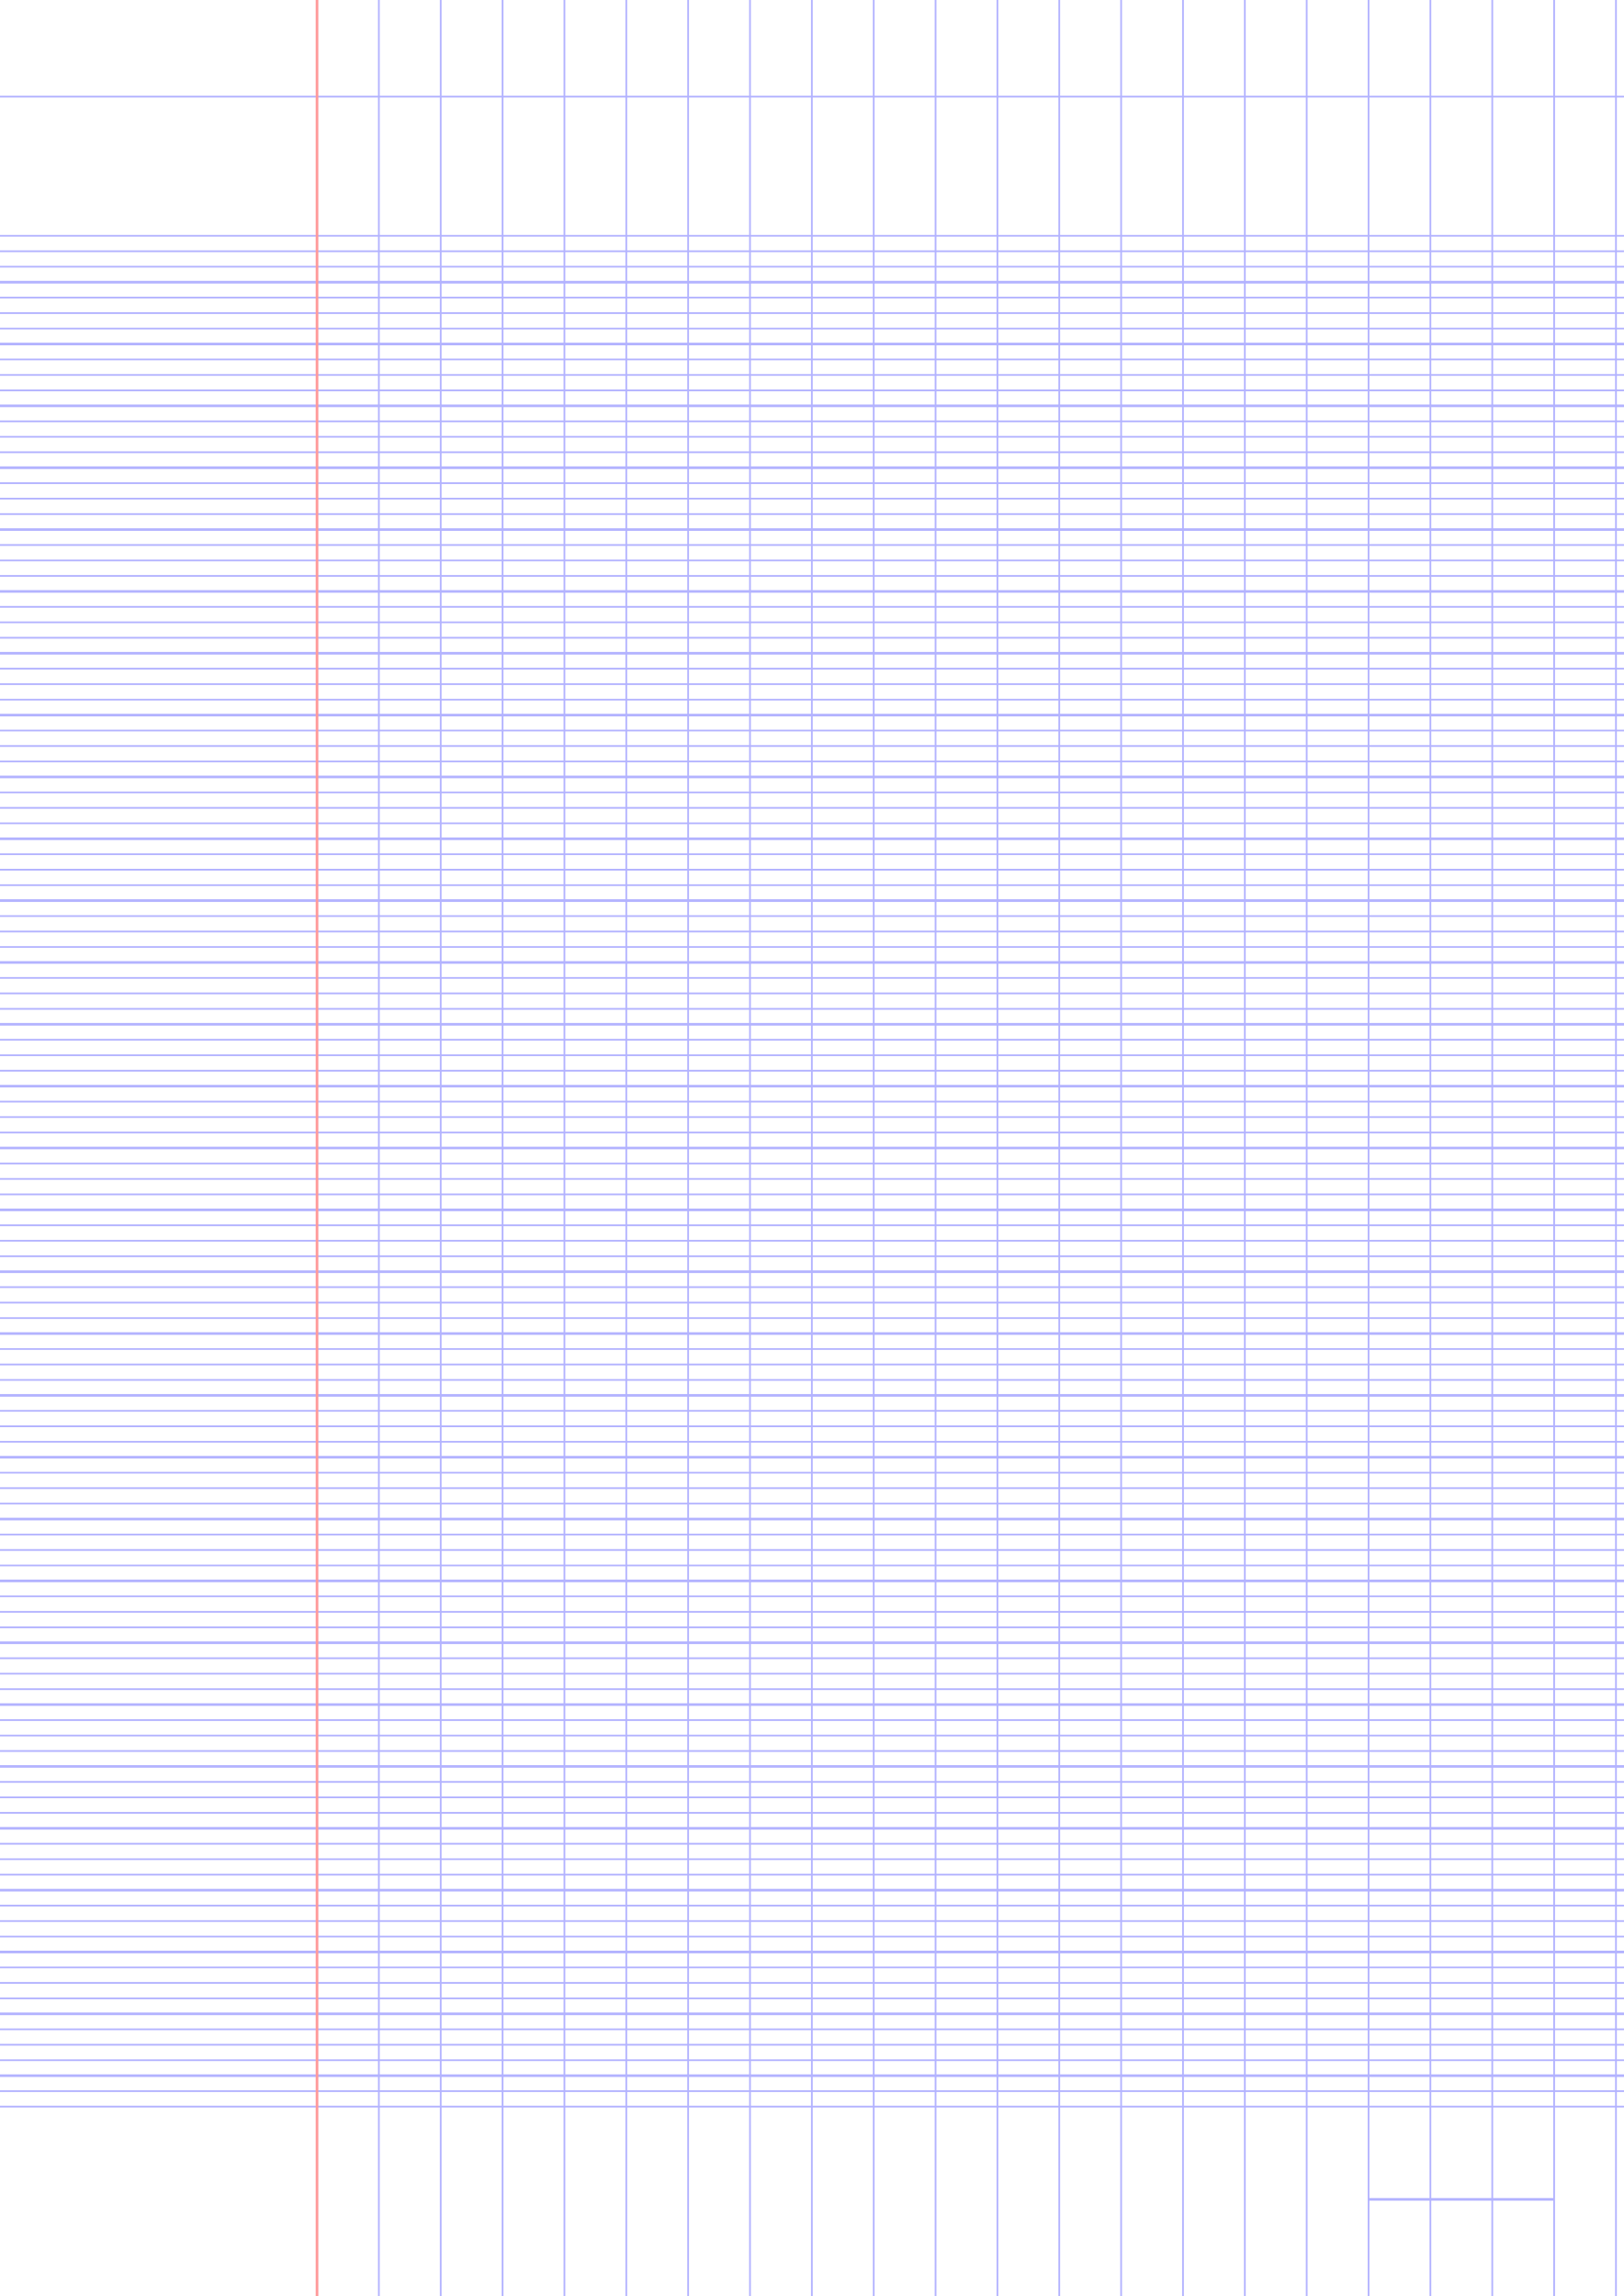
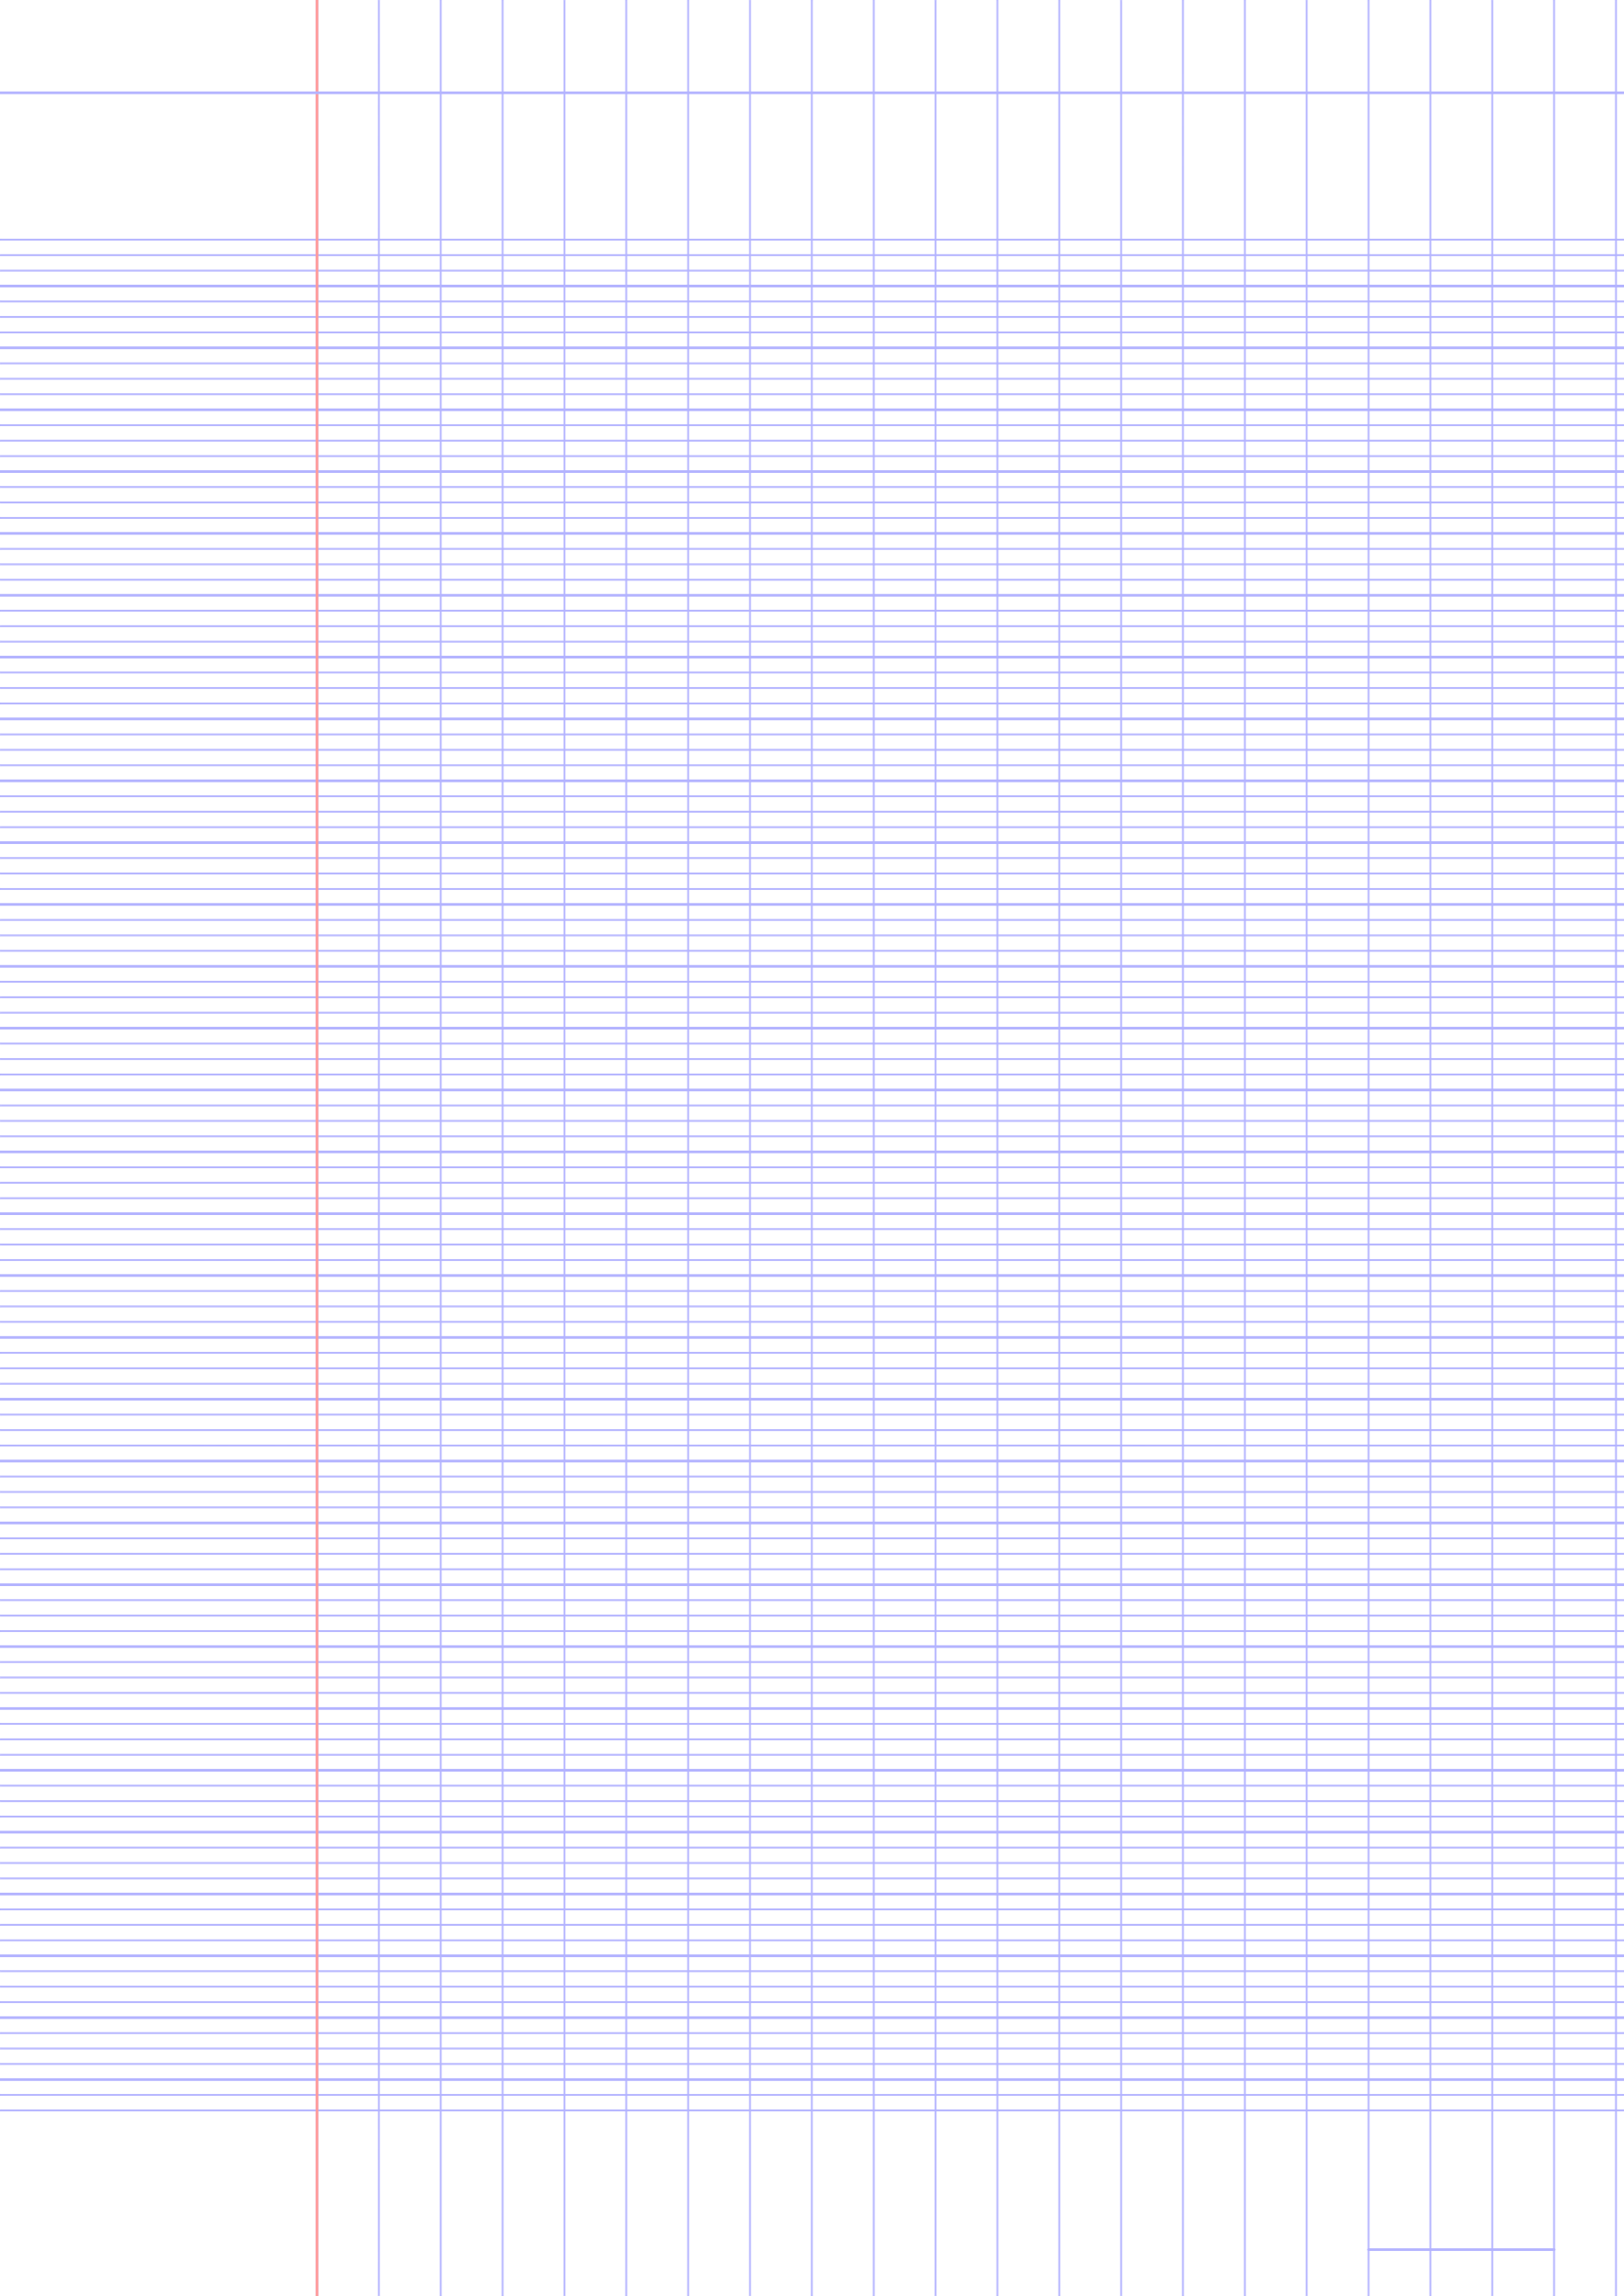
<svg xmlns="http://www.w3.org/2000/svg" width="595.276pt" height="841.89pt" viewBox="0 0 595.276 841.89">
-   <style>            .line, .dot { stroke-linecap: round; }
-             .stroke-linecap-butt { stroke-linecap: butt; }
+   <defs />
+   <style>        .line, .dot { stroke-linecap: round; }
+         .stroke-linecap-butt { stroke-linecap: butt; }

-             .line            { stroke-width: 0.72pt; }
-             .line.xx-thin    { stroke-width: 0.24pt; }
-             .line.x-thin     { stroke-width: 0.36pt; }
-             .line.thin       { stroke-width: 0.48pt; }
-             .line.thick      { stroke-width: 1.08pt; }
-             .line.semi-thin  { stroke-width: 0.588pt; }
-             .line.semi-thick { stroke-width: 0.882pt; }
+         .line            { stroke-width: 0.72pt; }
+         .line.xx-thin    { stroke-width: 0.24pt; }
+         .line.x-thin     { stroke-width: 0.36pt; }
+         .line.thin       { stroke-width: 0.48pt; }
+         .line.thick      { stroke-width: 1.08pt; }
+         .line.semi-thin  { stroke-width: 0.588pt; }
+         .line.semi-thick { stroke-width: 0.882pt; }

-             .dot             { stroke-width: 1.44pt; }
-             .dot.thin        { stroke-width: 0.96pt; }
-             .dot.thick       { stroke-width: 2.16pt; }
-             .dot.semi-thin   { stroke-width: 1.176pt; }
-             .dot.semi-thick  { stroke-width: 1.764pt; }
+         .dot             { stroke-width: 1.44pt; }
+         .dot.thin        { stroke-width: 0.96pt; }
+         .dot.thick       { stroke-width: 2.16pt; }
+         .dot.semi-thin   { stroke-width: 1.176pt; }
+         .dot.semi-thick  { stroke-width: 1.764pt; }

-             .stroke-1     { stroke-width: 0.12pt; } /* 1/600 in */
-             .stroke-2     { stroke-width: 0.24pt; }
-             .stroke-3     { stroke-width: 0.36pt; }
-             .stroke-4     { stroke-width: 0.48pt; }
-             .stroke-5     { stroke-width: 0.60pt; }
-             .stroke-6     { stroke-width: 0.72pt; }
-             .stroke-7     { stroke-width: 0.84pt; }
-             .stroke-8     { stroke-width: 0.96pt; }
-             .stroke-9     { stroke-width: 1.08pt; }
-             .stroke-10    { stroke-width: 1.20pt; }
+         .stroke-1     { stroke-width: 0.12pt; stroke-linecap: round; } /* 1/600 in */
+         .stroke-2     { stroke-width: 0.24pt; stroke-linecap: round; }
+         .stroke-3     { stroke-width: 0.36pt; stroke-linecap: round; }
+         .stroke-4     { stroke-width: 0.48pt; stroke-linecap: round; }
+         .stroke-5     { stroke-width: 0.60pt; stroke-linecap: round; }
+         .stroke-6     { stroke-width: 0.72pt; stroke-linecap: round; }
+         .stroke-7     { stroke-width: 0.84pt; stroke-linecap: round; }
+         .stroke-8     { stroke-width: 0.96pt; stroke-linecap: round; }
+         .stroke-9     { stroke-width: 1.08pt; stroke-linecap: round; }
+         .stroke-10    { stroke-width: 1.20pt; stroke-linecap: round; }

-             .blue  { stroke: #b3b3ff; }
-             .red   { stroke: #ff9999; }
-             .green { stroke: #b3ffb3; }
-             .gray  { stroke: #b3b3b3; }
+         .blue  { stroke: #b3b3ff; }
+         .red   { stroke: #ff9999; }
+         .green { stroke: #b3ffb3; }
+         .gray  { stroke: #b3b3b3; }

-             .light.blue  { stroke: #d9d9ff; }
-             .light.red   { stroke: #ffcccc; }
-             .light.green { stroke: #d9ffd9; }
-             .light.gray  { stroke: #d9d9d9; }
+         .light.blue  { stroke: #d9d9ff; }
+         .light.red   { stroke: #ffcccc; }
+         .light.green { stroke: #d9ffd9; }
+         .light.gray  { stroke: #d9d9d9; }

-             .dark.blue  { stroke: #6767ff; }
-             .dark.red   { stroke: #ff3333; }
-             .dark.green { stroke: #67ff67; }
-             .dark.gray  { stroke: #676767; }
+         .dark.blue  { stroke: #6767ff; }
+         .dark.red   { stroke: #ff3333; }
+         .dark.green { stroke: #67ff67; }
+         .dark.gray  { stroke: #676767; }

-             .alternate-blue  { stroke: #6767ff; opacity: 0.5; }
-             .alternate-red   { stroke: #ff3333; opacity: 0.5; }
-             .alternate-green { stroke: #67ff67; opacity: 0.5; }
-             .alternate-gray  { stroke: #676767; opacity: 0.5; }
+         .alternate-blue  { stroke: #6767ff; opacity: 0.5; }
+         .alternate-red   { stroke: #ff3333; opacity: 0.5; }
+         .alternate-green { stroke: #67ff67; opacity: 0.5; }
+         .alternate-gray  { stroke: #676767; opacity: 0.5; }
</style>
-   <g id="minor-horizontal-lines">
-     <line x1="0" x2="595.276" y1="772.441" y2="772.441" class="thin blue line" />
-     <line x1="0" x2="595.276" y1="766.772" y2="766.772" class="thin blue line" />
-     <line x1="0" x2="595.276" y1="755.433" y2="755.433" class="thin blue line" />
-     <line x1="0" x2="595.276" y1="749.764" y2="749.764" class="thin blue line" />
-     <line x1="0" x2="595.276" y1="744.095" y2="744.095" class="thin blue line" />
-     <line x1="0" x2="595.276" y1="732.756" y2="732.756" class="thin blue line" />
-     <line x1="0" x2="595.276" y1="727.087" y2="727.087" class="thin blue line" />
-     <line x1="0" x2="595.276" y1="721.417" y2="721.417" class="thin blue line" />
-     <line x1="0" x2="595.276" y1="710.079" y2="710.079" class="thin blue line" />
-     <line x1="0" x2="595.276" y1="704.41" y2="704.41" class="thin blue line" />
-     <line x1="0" x2="595.276" y1="698.74" y2="698.74" class="thin blue line" />
-     <line x1="0" x2="595.276" y1="693.071" y2="693.071" class="thin blue line" />
-     <line x1="0" x2="595.276" y1="687.402" y2="687.402" class="thin blue line" />
-     <line x1="0" x2="595.276" y1="681.732" y2="681.732" class="thin blue line" />
-     <line x1="0" x2="595.276" y1="676.063" y2="676.063" class="thin blue line" />
-     <line x1="0" x2="595.276" y1="664.725" y2="664.725" class="thin blue line" />
-     <line x1="0" x2="595.276" y1="659.055" y2="659.055" class="thin blue line" />
-     <line x1="0" x2="595.276" y1="653.386" y2="653.386" class="thin blue line" />
-     <line x1="0" x2="595.276" y1="642.047" y2="642.047" class="thin blue line" />
-     <line x1="0" x2="595.276" y1="636.378" y2="636.378" class="thin blue line" />
-     <line x1="0" x2="595.276" y1="630.709" y2="630.709" class="thin blue line" />
-     <line x1="0" x2="595.276" y1="619.37" y2="619.37" class="thin blue line" />
-     <line x1="0" x2="595.276" y1="613.701" y2="613.701" class="thin blue line" />
-     <line x1="0" x2="595.276" y1="608.032" y2="608.032" class="thin blue line" />
-     <line x1="0" x2="595.276" y1="596.693" y2="596.693" class="thin blue line" />
-     <line x1="0" x2="595.276" y1="591.024" y2="591.024" class="thin blue line" />
-     <line x1="0" x2="595.276" y1="585.354" y2="585.354" class="thin blue line" />
-     <line x1="0" x2="595.276" y1="574.016" y2="574.016" class="thin blue line" />
-     <line x1="0" x2="595.276" y1="568.347" y2="568.347" class="thin blue line" />
-     <line x1="0" x2="595.276" y1="562.677" y2="562.677" class="thin blue line" />
-     <line x1="0" x2="595.276" y1="551.339" y2="551.339" class="thin blue line" />
-     <line x1="0" x2="595.276" y1="545.669" y2="545.669" class="thin blue line" />
-     <line x1="0" x2="595.276" y1="540" y2="540" class="thin blue line" />
-     <line x1="0" x2="595.276" y1="528.662" y2="528.662" class="thin blue line" />
-     <line x1="0" x2="595.276" y1="522.992" y2="522.992" class="thin blue line" />
-     <line x1="0" x2="595.276" y1="517.323" y2="517.323" class="thin blue line" />
-     <line x1="0" x2="595.276" y1="505.984" y2="505.984" class="thin blue line" />
-     <line x1="0" x2="595.276" y1="500.315" y2="500.315" class="thin blue line" />
-     <line x1="0" x2="595.276" y1="494.646" y2="494.646" class="thin blue line" />
-     <line x1="0" x2="595.276" y1="483.307" y2="483.307" class="thin blue line" />
-     <line x1="0" x2="595.276" y1="477.638" y2="477.638" class="thin blue line" />
-     <line x1="0" x2="595.276" y1="471.969" y2="471.969" class="thin blue line" />
-     <line x1="0" x2="595.276" y1="460.63" y2="460.63" class="thin blue line" />
-     <line x1="0" x2="595.276" y1="454.961" y2="454.961" class="thin blue line" />
-     <line x1="0" x2="595.276" y1="449.291" y2="449.291" class="thin blue line" />
-     <line x1="0" x2="595.276" y1="443.622" y2="443.622" class="thin blue line" />
-     <line x1="0" x2="595.276" y1="437.953" y2="437.953" class="thin blue line" />
-     <line x1="0" x2="595.276" y1="432.284" y2="432.284" class="thin blue line" />
-     <line x1="0" x2="595.276" y1="426.614" y2="426.614" class="thin blue line" />
-     <line x1="0" x2="595.276" y1="415.276" y2="415.276" class="thin blue line" />
-     <line x1="0" x2="595.276" y1="409.606" y2="409.606" class="thin blue line" />
-     <line x1="0" x2="595.276" y1="403.937" y2="403.937" class="thin blue line" />
-     <line x1="0" x2="595.276" y1="392.599" y2="392.599" class="thin blue line" />
-     <line x1="0" x2="595.276" y1="386.929" y2="386.929" class="thin blue line" />
-     <line x1="0" x2="595.276" y1="381.26" y2="381.26" class="thin blue line" />
-     <line x1="0" x2="595.276" y1="369.921" y2="369.921" class="thin blue line" />
-     <line x1="0" x2="595.276" y1="364.252" y2="364.252" class="thin blue line" />
-     <line x1="0" x2="595.276" y1="358.583" y2="358.583" class="thin blue line" />
-     <line x1="0" x2="595.276" y1="352.914" y2="352.914" class="thin blue line" />
-     <line x1="0" x2="595.276" y1="347.244" y2="347.244" class="thin blue line" />
-     <line x1="0" x2="595.276" y1="341.575" y2="341.575" class="thin blue line" />
-     <line x1="0" x2="595.276" y1="335.906" y2="335.906" class="thin blue line" />
-     <line x1="0" x2="595.276" y1="330.236" y2="330.236" class="thin blue line" />
-     <line x1="0" x2="595.276" y1="324.567" y2="324.567" class="thin blue line" />
-     <line x1="0" x2="595.276" y1="318.898" y2="318.898" class="thin blue line" />
-     <line x1="0" x2="595.276" y1="313.228" y2="313.228" class="thin blue line" />
-     <line x1="0" x2="595.276" y1="301.89" y2="301.89" class="thin blue line" />
-     <line x1="0" x2="595.276" y1="296.221" y2="296.221" class="thin blue line" />
-     <line x1="0" x2="595.276" y1="290.551" y2="290.551" class="thin blue line" />
-     <line x1="0" x2="595.276" y1="284.882" y2="284.882" class="thin blue line" />
-     <line x1="0" x2="595.276" y1="279.213" y2="279.213" class="thin blue line" />
-     <line x1="0" x2="595.276" y1="273.543" y2="273.543" class="thin blue line" />
-     <line x1="0" x2="595.276" y1="267.874" y2="267.874" class="thin blue line" />
-     <line x1="0" x2="595.276" y1="256.536" y2="256.536" class="thin blue line" />
-     <line x1="0" x2="595.276" y1="250.866" y2="250.866" class="thin blue line" />
-     <line x1="0" x2="595.276" y1="245.197" y2="245.197" class="thin blue line" />
-     <line x1="0" x2="595.276" y1="233.858" y2="233.858" class="thin blue line" />
-     <line x1="0" x2="595.276" y1="228.189" y2="228.189" class="thin blue line" />
-     <line x1="0" x2="595.276" y1="222.52" y2="222.52" class="thin blue line" />
-     <line x1="0" x2="595.276" y1="211.181" y2="211.181" class="thin blue line" />
-     <line x1="0" x2="595.276" y1="205.512" y2="205.512" class="thin blue line" />
-     <line x1="0" x2="595.276" y1="199.843" y2="199.843" class="thin blue line" />
-     <line x1="0" x2="595.276" y1="188.504" y2="188.504" class="thin blue line" />
-     <line x1="0" x2="595.276" y1="182.835" y2="182.835" class="thin blue line" />
-     <line x1="0" x2="595.276" y1="177.165" y2="177.165" class="thin blue line" />
-     <line x1="0" x2="595.276" y1="171.496" y2="171.496" class="thin blue line" />
-     <line x1="0" x2="595.276" y1="165.827" y2="165.827" class="thin blue line" />
-     <line x1="0" x2="595.276" y1="160.158" y2="160.158" class="thin blue line" />
-     <line x1="0" x2="595.276" y1="154.488" y2="154.488" class="thin blue line" />
-     <line x1="0" x2="595.276" y1="143.15" y2="143.15" class="thin blue line" />
-     <line x1="0" x2="595.276" y1="137.48" y2="137.48" class="thin blue line" />
-     <line x1="0" x2="595.276" y1="131.811" y2="131.811" class="thin blue line" />
-     <line x1="0" x2="595.276" y1="120.473" y2="120.473" class="thin blue line" />
-     <line x1="0" x2="595.276" y1="114.803" y2="114.803" class="thin blue line" />
-     <line x1="0" x2="595.276" y1="109.134" y2="109.134" class="thin blue line" />
-     <line x1="0" x2="595.276" y1="103.465" y2="103.465" class="thin blue line" />
-     <line x1="0" x2="595.276" y1="97.795" y2="97.795" class="thin blue line" />
-     <line x1="0" x2="595.276" y1="92.126" y2="92.126" class="thin blue line" />
-     <line x1="0" x2="595.276" y1="86.457" y2="86.457" class="thin blue line" />
+   <defs>
+     <pattern x="-18" y="85.039" width="631.276" height="5.669" id="grid-pattern-1-horizontal-lines" patternUnits="userSpaceOnUse" viewBox="0 0 631.276 5.669">
+       <line x1="18" x2="613.276" y1="2.835" y2="2.835" class="thin blue line" />
+     </pattern>
+     <pattern x="104.882" y="-18" width="22.677" height="877.89" id="grid-pattern-2-vertical-lines" patternUnits="userSpaceOnUse" viewBox="0 0 22.677 877.890">
+       <line x1="11.339" x2="11.339" y1="18" y2="859.89" class="thin blue line" />
+     </pattern>
+   </defs>
+   <g id="grid">
+     <rect x="-18" y="85.039" width="631.276" height="691.654" fill="url(#grid-pattern-1-horizontal-lines)" />
+     <rect x="104.882" y="-18" width="498.898" height="877.89" fill="url(#grid-pattern-2-vertical-lines)" />
  </g>
-   <g id="vertical-lines">
-     <line x1="116.221" x2="116.221" y1="841.89" y2="0" class="thin blue line" />
-     <line x1="138.898" x2="138.898" y1="841.89" y2="0" class="thin blue line" />
-     <line x1="161.575" x2="161.575" y1="841.89" y2="0" class="thin blue line" />
-     <line x1="184.252" x2="184.252" y1="841.89" y2="0" class="thin blue line" />
-     <line x1="206.929" x2="206.929" y1="841.89" y2="0" class="thin blue line" />
-     <line x1="229.607" x2="229.607" y1="841.89" y2="0" class="thin blue line" />
-     <line x1="252.284" x2="252.284" y1="841.89" y2="0" class="thin blue line" />
-     <line x1="274.961" x2="274.961" y1="841.89" y2="0" class="thin blue line" />
-     <line x1="297.638" x2="297.638" y1="841.89" y2="0" class="thin blue line" />
-     <line x1="320.315" x2="320.315" y1="841.89" y2="0" class="thin blue line" />
-     <line x1="342.992" x2="342.992" y1="841.89" y2="0" class="thin blue line" />
-     <line x1="365.669" x2="365.669" y1="841.89" y2="0" class="thin blue line" />
-     <line x1="388.347" x2="388.347" y1="841.89" y2="0" class="thin blue line" />
-     <line x1="411.024" x2="411.024" y1="841.89" y2="0" class="thin blue line" />
-     <line x1="433.701" x2="433.701" y1="841.89" y2="0" class="thin blue line" />
-     <line x1="456.378" x2="456.378" y1="841.89" y2="0" class="thin blue line" />
-     <line x1="479.055" x2="479.055" y1="841.89" y2="0" class="thin blue line" />
-     <line x1="501.732" x2="501.732" y1="841.89" y2="0" class="thin blue line" />
-     <line x1="524.41" x2="524.41" y1="841.89" y2="0" class="thin blue line" />
-     <line x1="547.087" x2="547.087" y1="841.89" y2="0" class="thin blue line" />
-     <line x1="569.764" x2="569.764" y1="841.89" y2="0" class="thin blue line" />
-     <line x1="592.441" x2="592.441" y1="841.89" y2="0" class="thin blue line" />
+   <g id="lines">
+     <line x1="0" x2="595.276" y1="104.882" y2="104.882" class="blue line" />
+     <line x1="0" x2="595.276" y1="127.559" y2="127.559" class="blue line" />
+     <line x1="0" x2="595.276" y1="150.236" y2="150.236" class="blue line" />
+     <line x1="0" x2="595.276" y1="172.913" y2="172.913" class="blue line" />
+     <line x1="0" x2="595.276" y1="195.591" y2="195.591" class="blue line" />
+     <line x1="0" x2="595.276" y1="218.268" y2="218.268" class="blue line" />
+     <line x1="0" x2="595.276" y1="240.945" y2="240.945" class="blue line" />
+     <line x1="0" x2="595.276" y1="263.622" y2="263.622" class="blue line" />
+     <line x1="0" x2="595.276" y1="286.299" y2="286.299" class="blue line" />
+     <line x1="0" x2="595.276" y1="308.976" y2="308.976" class="blue line" />
+     <line x1="0" x2="595.276" y1="331.654" y2="331.654" class="blue line" />
+     <line x1="0" x2="595.276" y1="354.331" y2="354.331" class="blue line" />
+     <line x1="0" x2="595.276" y1="377.008" y2="377.008" class="blue line" />
+     <line x1="0" x2="595.276" y1="399.685" y2="399.685" class="blue line" />
+     <line x1="0" x2="595.276" y1="422.362" y2="422.362" class="blue line" />
+     <line x1="0" x2="595.276" y1="445.039" y2="445.039" class="blue line" />
+     <line x1="0" x2="595.276" y1="467.717" y2="467.717" class="blue line" />
+     <line x1="0" x2="595.276" y1="490.394" y2="490.394" class="blue line" />
+     <line x1="0" x2="595.276" y1="513.071" y2="513.071" class="blue line" />
+     <line x1="0" x2="595.276" y1="535.748" y2="535.748" class="blue line" />
+     <line x1="0" x2="595.276" y1="558.425" y2="558.425" class="blue line" />
+     <line x1="0" x2="595.276" y1="581.102" y2="581.102" class="blue line" />
+     <line x1="0" x2="595.276" y1="603.78" y2="603.78" class="blue line" />
+     <line x1="0" x2="595.276" y1="626.457" y2="626.457" class="blue line" />
+     <line x1="0" x2="595.276" y1="649.134" y2="649.134" class="blue line" />
+     <line x1="0" x2="595.276" y1="671.811" y2="671.811" class="blue line" />
+     <line x1="0" x2="595.276" y1="694.488" y2="694.488" class="blue line" />
+     <line x1="0" x2="595.276" y1="717.165" y2="717.165" class="blue line" />
+     <line x1="0" x2="595.276" y1="739.843" y2="739.843" class="blue line" />
+     <line x1="0" x2="595.276" y1="762.52" y2="762.52" class="blue line" />
  </g>
-   <g id="horizontal-lines">
-     <line x1="0" x2="595.276" y1="761.102" y2="761.102" class="blue line" />
-     <line x1="0" x2="595.276" y1="738.425" y2="738.425" class="blue line" />
-     <line x1="0" x2="595.276" y1="715.748" y2="715.748" class="blue line" />
-     <line x1="0" x2="595.276" y1="693.071" y2="693.071" class="blue line" />
-     <line x1="0" x2="595.276" y1="670.394" y2="670.394" class="blue line" />
-     <line x1="0" x2="595.276" y1="647.717" y2="647.717" class="blue line" />
-     <line x1="0" x2="595.276" y1="625.039" y2="625.039" class="blue line" />
-     <line x1="0" x2="595.276" y1="602.362" y2="602.362" class="blue line" />
-     <line x1="0" x2="595.276" y1="579.685" y2="579.685" class="blue line" />
-     <line x1="0" x2="595.276" y1="557.008" y2="557.008" class="blue line" />
-     <line x1="0" x2="595.276" y1="534.331" y2="534.331" class="blue line" />
-     <line x1="0" x2="595.276" y1="511.654" y2="511.654" class="blue line" />
-     <line x1="0" x2="595.276" y1="488.976" y2="488.976" class="blue line" />
-     <line x1="0" x2="595.276" y1="466.299" y2="466.299" class="blue line" />
-     <line x1="0" x2="595.276" y1="443.622" y2="443.622" class="blue line" />
-     <line x1="0" x2="595.276" y1="420.945" y2="420.945" class="blue line" />
-     <line x1="0" x2="595.276" y1="398.268" y2="398.268" class="blue line" />
-     <line x1="0" x2="595.276" y1="375.591" y2="375.591" class="blue line" />
-     <line x1="0" x2="595.276" y1="352.914" y2="352.914" class="blue line" />
-     <line x1="0" x2="595.276" y1="330.236" y2="330.236" class="blue line" />
-     <line x1="0" x2="595.276" y1="307.559" y2="307.559" class="blue line" />
-     <line x1="0" x2="595.276" y1="284.882" y2="284.882" class="blue line" />
-     <line x1="0" x2="595.276" y1="262.205" y2="262.205" class="blue line" />
-     <line x1="0" x2="595.276" y1="239.528" y2="239.528" class="blue line" />
-     <line x1="0" x2="595.276" y1="216.851" y2="216.851" class="blue line" />
-     <line x1="0" x2="595.276" y1="194.173" y2="194.173" class="blue line" />
-     <line x1="0" x2="595.276" y1="171.496" y2="171.496" class="blue line" />
-     <line x1="0" x2="595.276" y1="148.819" y2="148.819" class="blue line" />
-     <line x1="0" x2="595.276" y1="126.142" y2="126.142" class="blue line" />
-     <line x1="0" x2="595.276" y1="103.465" y2="103.465" class="blue line" />
+   <g id="margin-line">
+     <line x1="116.22" x2="116.22" y1="0" y2="841.89" class="red margin line" />
  </g>
-   <g id="additional-horizontal-lines">
-     <line x1="0" x2="595.276" y1="35.433" y2="35.433" class="thin blue line" />
-     <line x1="501.732" x2="569.764" y1="806.457" y2="806.457" class="blue line stroke-linecap-butt" />
+   <g id="head-line">
+     <line x1="0" x2="595.276" y1="34.016" y2="34.016" class="blue line" />
  </g>
-   <g id="margin-lines">
-     <line x1="116.221" x2="116.221" y1="841.89" y2="0" class="red margin line" />
+   <g id="page-number-line">
+     <line x1="501.732" x2="569.764" y1="824.882" y2="824.882" class="blue line" />
  </g>
</svg>
